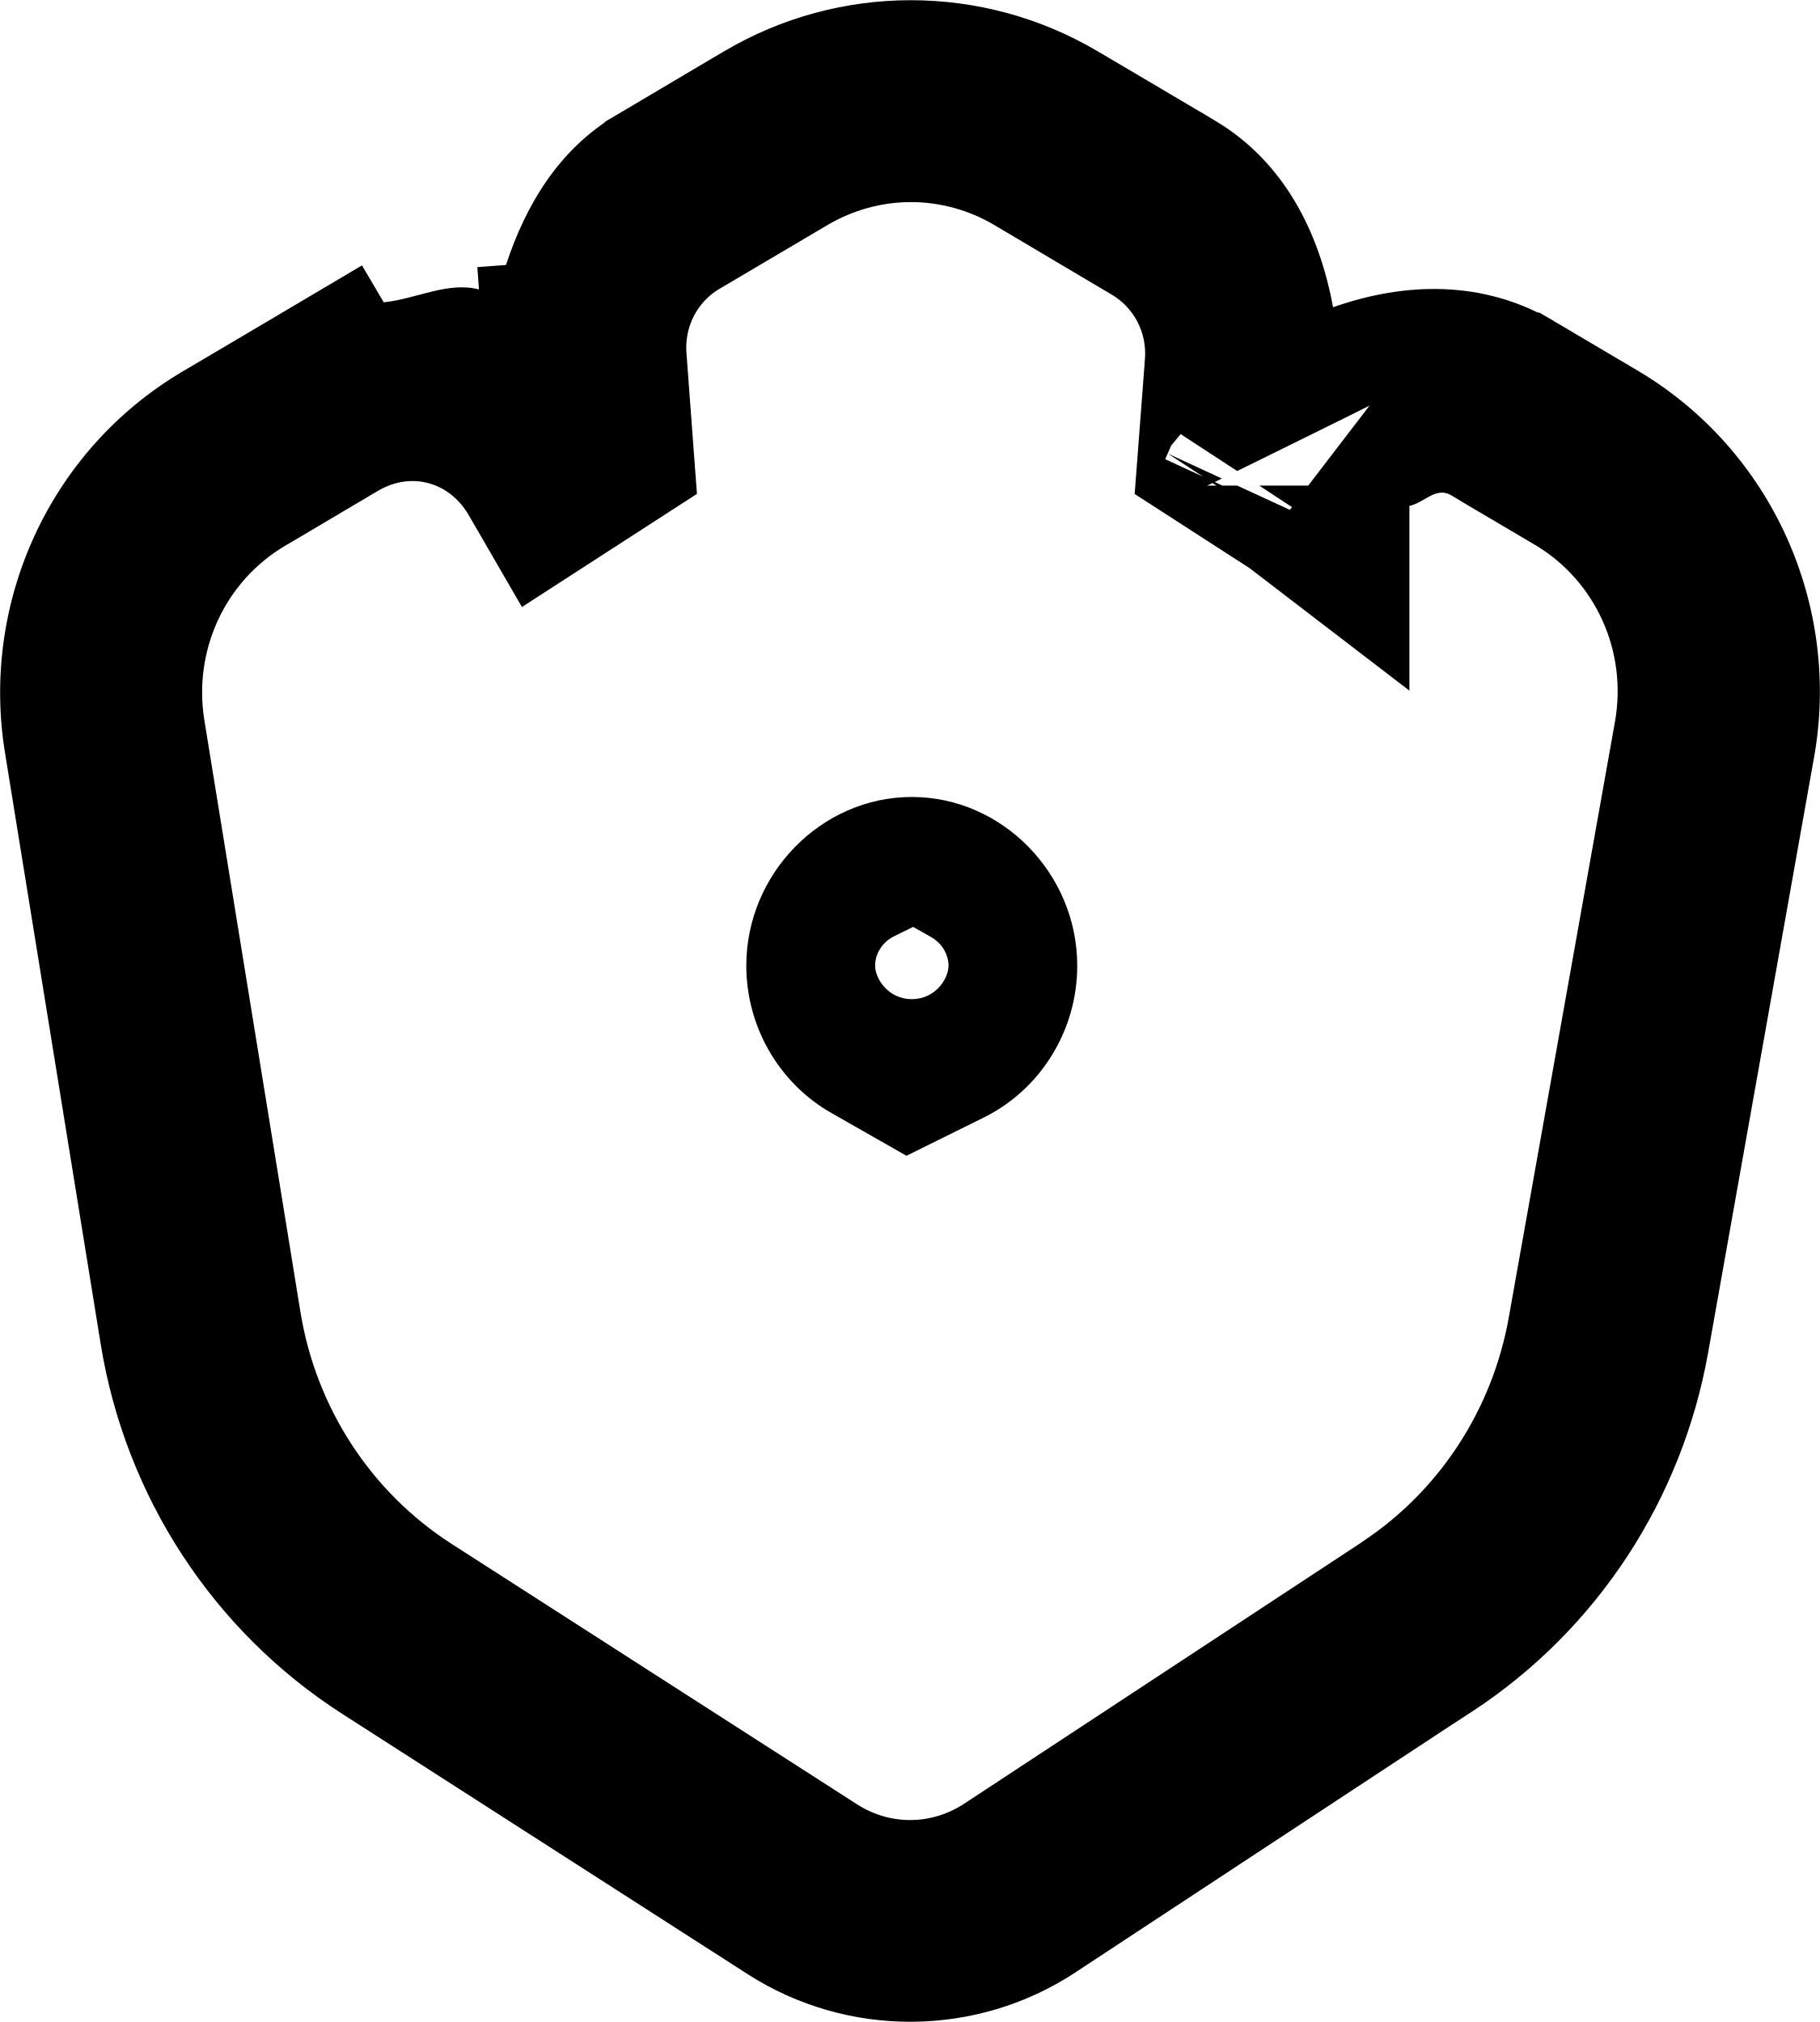
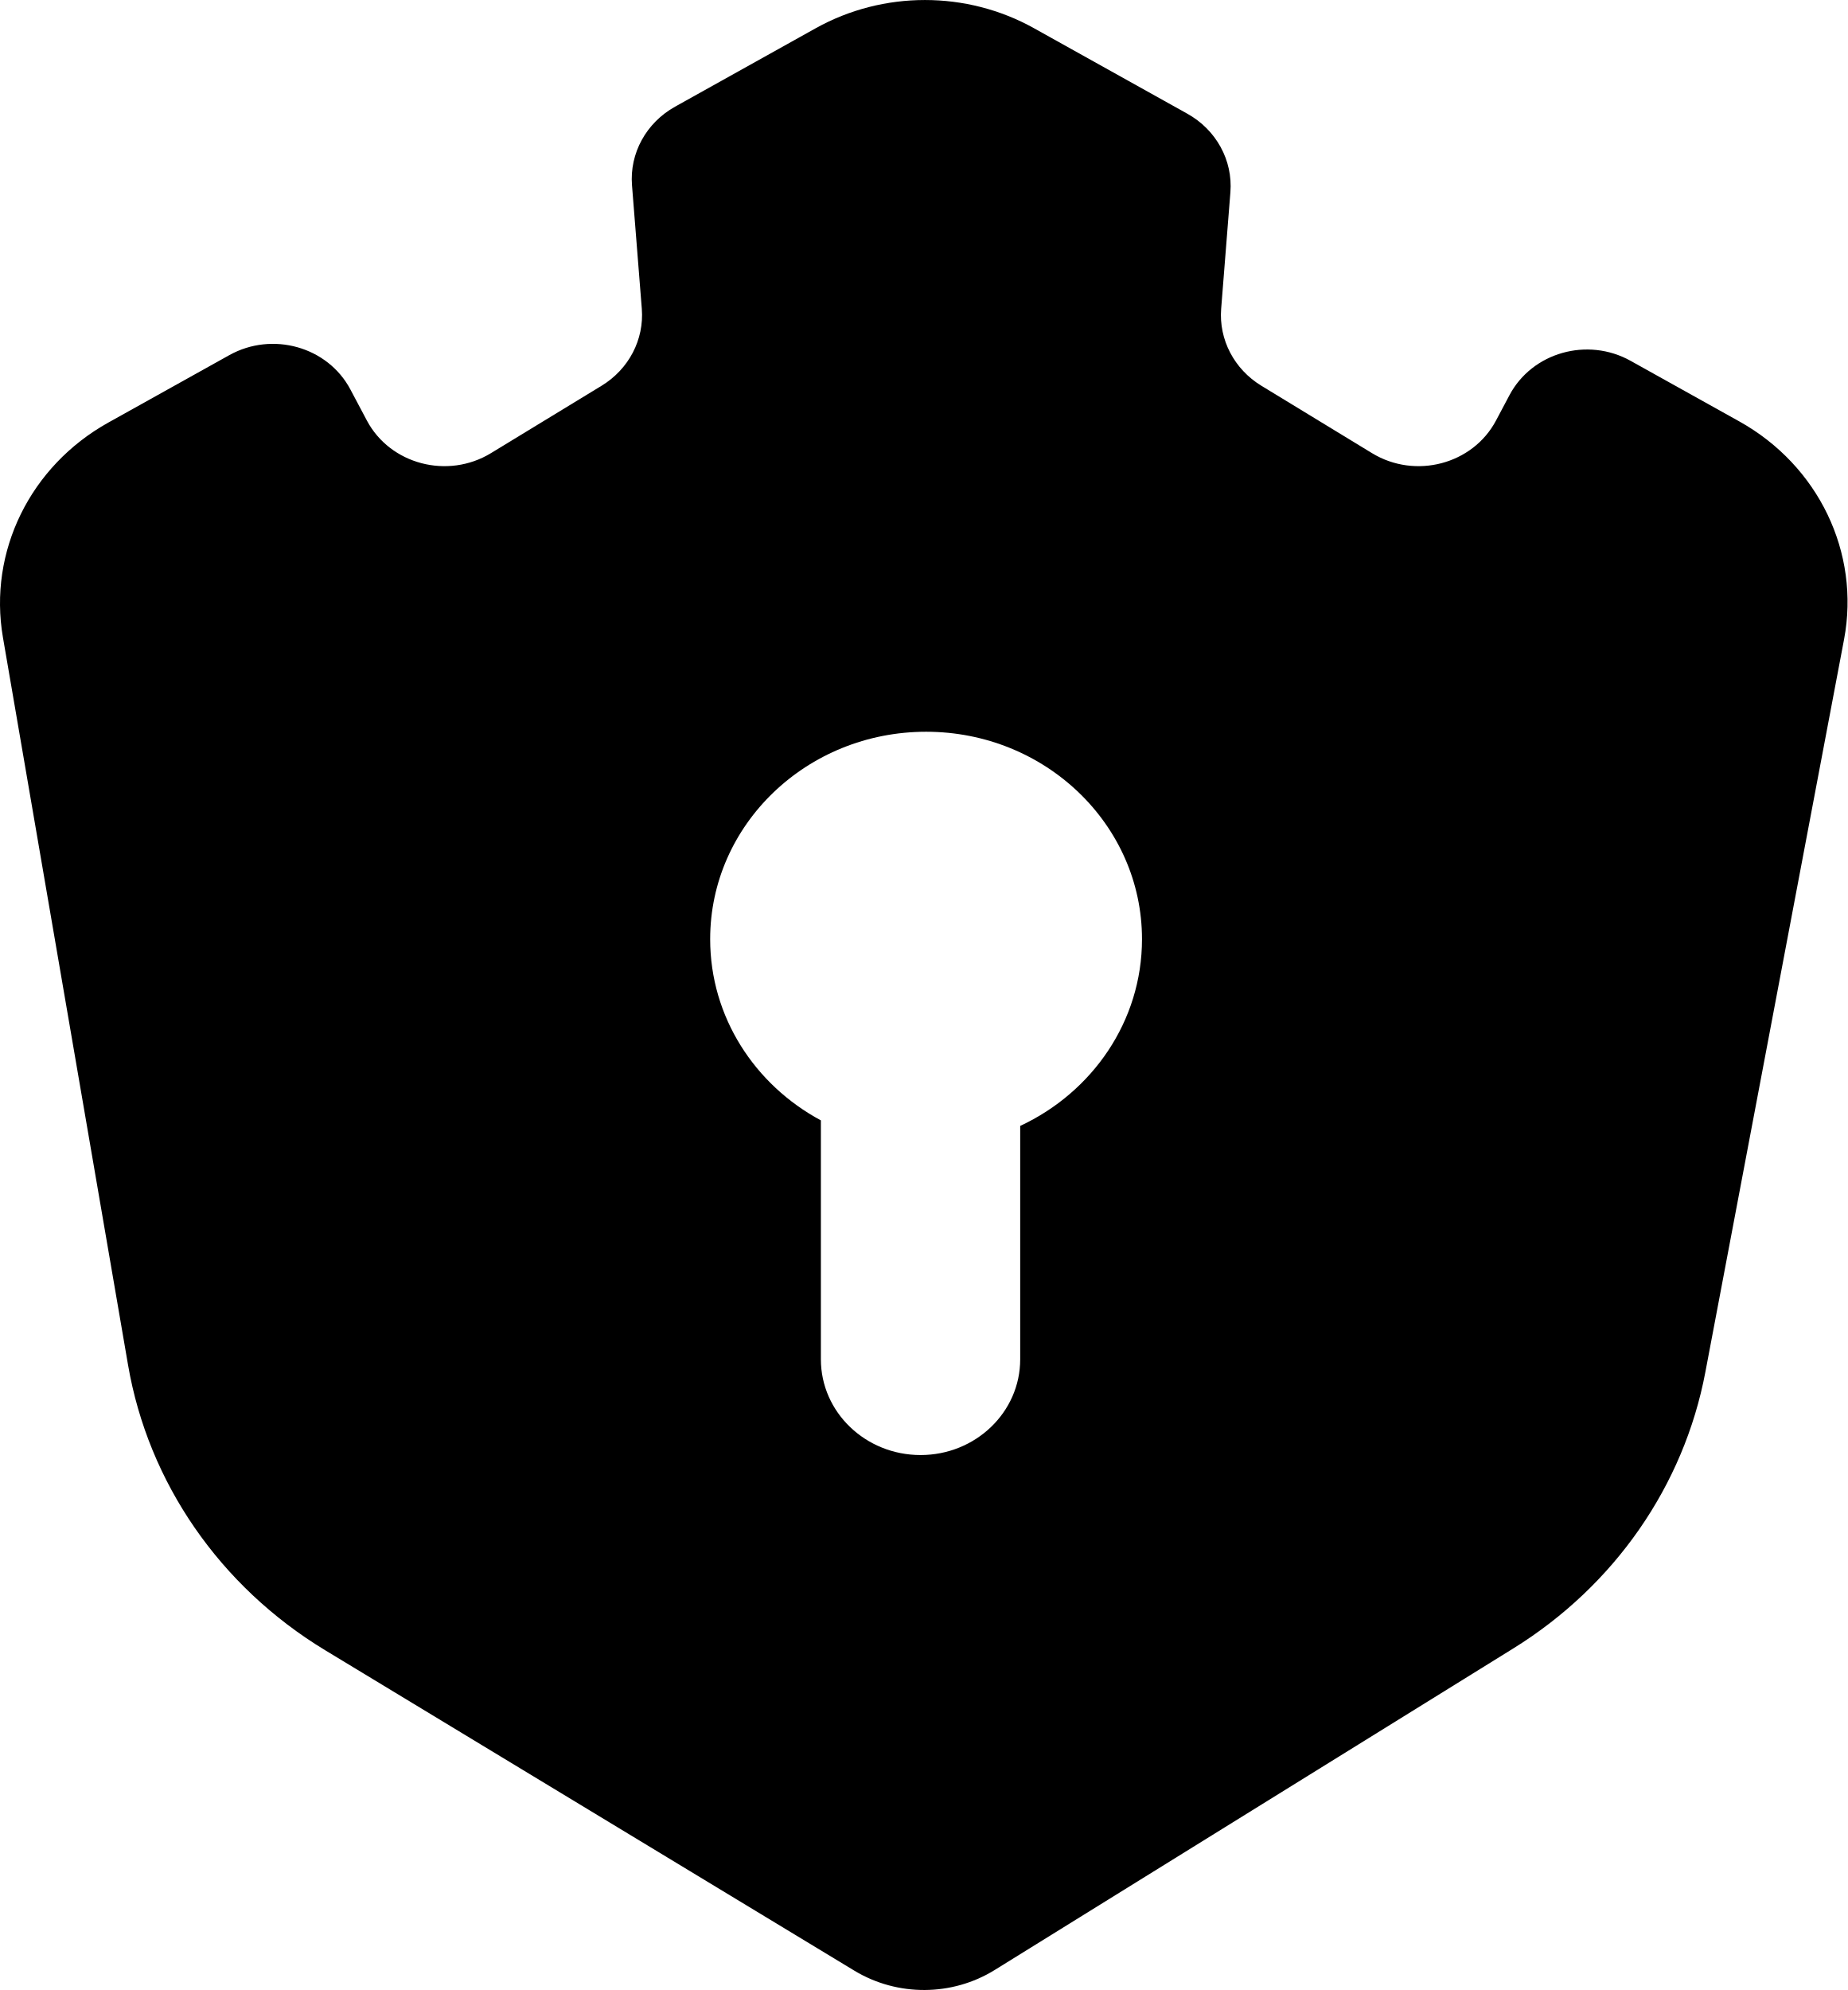
- <svg xmlns="http://www.w3.org/2000/svg" id="svg835" version="1.1" fill="none" viewBox="0 0 18 20" height="20" width="18">
+ <svg xmlns="http://www.w3.org/2000/svg" id="svg835" version="1.1" fill="none" viewBox="0 0 26 28" height="28" width="26">
  <defs id="defs839" />
-   <path id="path845" d="m 9.008,0.002 c -0.638,-1.2e-7 -1.276,0.168 -1.844,0.504 L 7.055,0.57 6.098,1.137 c -0.568,0.336 -0.896,0.884 -1.094,1.484 l -0.283,0.021 0.016,0.221 C 4.429,2.782 4.115,2.958 3.795,2.99 L 3.58,2.625 2.719,3.135 1.859,3.643 1.803,3.676 C 0.493,4.451 -0.192,5.957 0.049,7.443 l 0.947,5.852 c 0.243,1.5 1.106,2.833 2.387,3.656 l 4.012,2.576 c 0.987,0.634 2.262,0.627 3.242,-0.018 l 0.086,-0.057 3.594,-2.365 0.252,-0.164 c 1.23,-0.809 2.066,-2.094 2.324,-3.541 L 17.941,7.492 C 18.21,5.988 17.525,4.452 16.197,3.666 L 15.375,3.18 c -6.01e-4,-3.553e-4 -0.001,3.547e-4 -0.002,0 C 14.671,2.765 13.895,2.789 13.184,3.039 13.047,2.292 12.695,1.595 12.016,1.193 l -0.146,-0.088 h -0.002 L 11.344,0.795 10.854,0.506 C 10.285,0.17 9.646,0.002 9.008,0.002 Z m -2.91,1.135 -0.109,0.064 -0.09,0.088 z m 2.084,1.09 c 0.514,-0.304 1.14,-0.304 1.654,0 l 1.16,0.688 c 0.222,0.131 0.347,0.377 0.328,0.633 l -0.004,0.037 v 0.014 l -0.098,1.287 1.137,0.734 1.58,1.211 V 5.004 C 14.089,4.972 14.201,4.809 14.355,4.9 l 0.146,0.088 0.678,0.4 c 0.604,0.358 0.917,1.056 0.793,1.752 L 14.922,13.031 c -0.162,0.911 -0.686,1.715 -1.449,2.219 -0.002,10e-4 -0.002,0.003 -0.004,0.004 l -3.932,2.586 c -0.326,0.214 -0.734,0.217 -1.062,0.006 L 4.465,15.27 C 3.667,14.757 3.124,13.921 2.971,12.975 L 2.021,7.123 C 1.91,6.435 2.224,5.751 2.82,5.398 L 2.877,5.365 3.738,4.855 C 4.074,4.657 4.45,4.775 4.635,5.094 L 5.162,6.004 6.893,4.885 6.863,4.486 6.789,3.49 C 6.77,3.234 6.893,2.989 7.115,2.857 l 0.109,-0.064 z m 6.879,0.834 0.312,0.117 -0.145,-0.084 z m -1.516,0.951 -0.605,0.789 v 0.002 h -0.002 -0.484 l 0.324,0.213 -0.021,0.027 -0.521,-0.24 h -0.146 l -0.076,-0.035 0.07,-0.035 -0.533,-0.246 0.346,0.227 -0.373,-0.172 0.059,-0.135 0.094,-0.113 0.559,0.365 1.125,-0.555 z m -1.553,0.766 0.039,0.025 h -0.092 z M 9.018,7.883 c -0.895,0 -1.637,0.759 -1.637,1.668 0,0.616 0.334,1.169 0.84,1.457 l 0.744,0.424 0.766,-0.379 C 10.284,10.779 10.654,10.202 10.654,9.551 10.654,8.642 9.912,7.883 9.018,7.883 Z M 9.031,9.168 9.211,9.27 c 0.115,0.066 0.17,0.183 0.17,0.281 0,0.135 -0.135,0.332 -0.363,0.332 -0.228,0 -0.363,-0.197 -0.363,-0.332 0,-0.104 0.058,-0.226 0.189,-0.291 z" style="color:#000000;font-style:normal;font-variant:normal;font-weight:normal;font-stretch:normal;font-size:medium;line-height:normal;font-family:sans-serif;font-variant-ligatures:normal;font-variant-position:normal;font-variant-caps:normal;font-variant-numeric:normal;font-variant-alternates:normal;font-variant-east-asian:normal;font-feature-settings:normal;font-variation-settings:normal;text-indent:0;text-align:start;text-decoration:none;text-decoration-line:none;text-decoration-style:solid;text-decoration-color:#000000;letter-spacing:normal;word-spacing:normal;text-transform:none;writing-mode:lr-tb;direction:ltr;text-orientation:mixed;dominant-baseline:auto;baseline-shift:baseline;text-anchor:start;white-space:normal;shape-padding:0;shape-margin:0;inline-size:0;clip-rule:nonzero;display:inline;overflow:visible;visibility:visible;opacity:1;isolation:auto;mix-blend-mode:normal;color-interpolation:sRGB;color-interpolation-filters:linearRGB;solid-color:#000000;solid-opacity:1;vector-effect:none;fill-opacity:1;fill-rule:nonzero;stroke:none;stroke-linecap:butt;stroke-linejoin:miter;stroke-miterlimit:4;stroke-dasharray:none;stroke-dashoffset:0;stroke-opacity:1;color-rendering:auto;image-rendering:auto;shape-rendering:auto;text-rendering:auto;enable-background:accumulate;stop-color:#000000;stop-opacity:1;fill:#000000" />
+   <path style="fill:#000000;fill-opacity:1" id="path833" fill="#485776" d="M17.315 2.706C17.351 2.256 17.115 1.826 16.709 1.6L14.551 0.397C13.602 -0.132 12.43 -0.132 11.48 0.397L9.5 1.501C9.094 1.727 8.858 2.157 8.894 2.607L9.032 4.345C9.066 4.778 8.849 5.194 8.467 5.427L6.909 6.376C6.3 6.747 5.491 6.534 5.163 5.917L4.931 5.48C4.613 4.879 3.834 4.659 3.227 4.997L1.524 5.946C0.424 6.559 -0.166 7.762 0.041 8.967L1.802 19.206C2.087 20.863 3.097 22.324 4.577 23.22L12.025 27.729C12.63 28.094 13.399 28.09 13.999 27.718L21.298 23.193C22.719 22.312 23.697 20.905 23.999 19.306L25.951 8.996C26.181 7.777 25.591 6.55 24.476 5.929L22.947 5.077C22.34 4.738 21.562 4.959 21.243 5.559L21.053 5.917C20.726 6.534 19.917 6.747 19.308 6.376L17.75 5.427C17.368 5.194 17.151 4.778 17.185 4.345L17.315 2.706ZM14.357 15.842C15.371 15.369 16.071 14.37 16.071 13.214C16.071 11.603 14.71 10.296 13.033 10.296C11.354 10.296 9.994 11.603 9.994 13.214C9.994 14.31 10.623 15.265 11.552 15.764V19.126C11.552 19.87 12.18 20.473 12.955 20.473C13.729 20.473 14.357 19.87 14.357 19.126V15.842Z" clip-rule="evenodd" fill-rule="evenodd" />
</svg>
